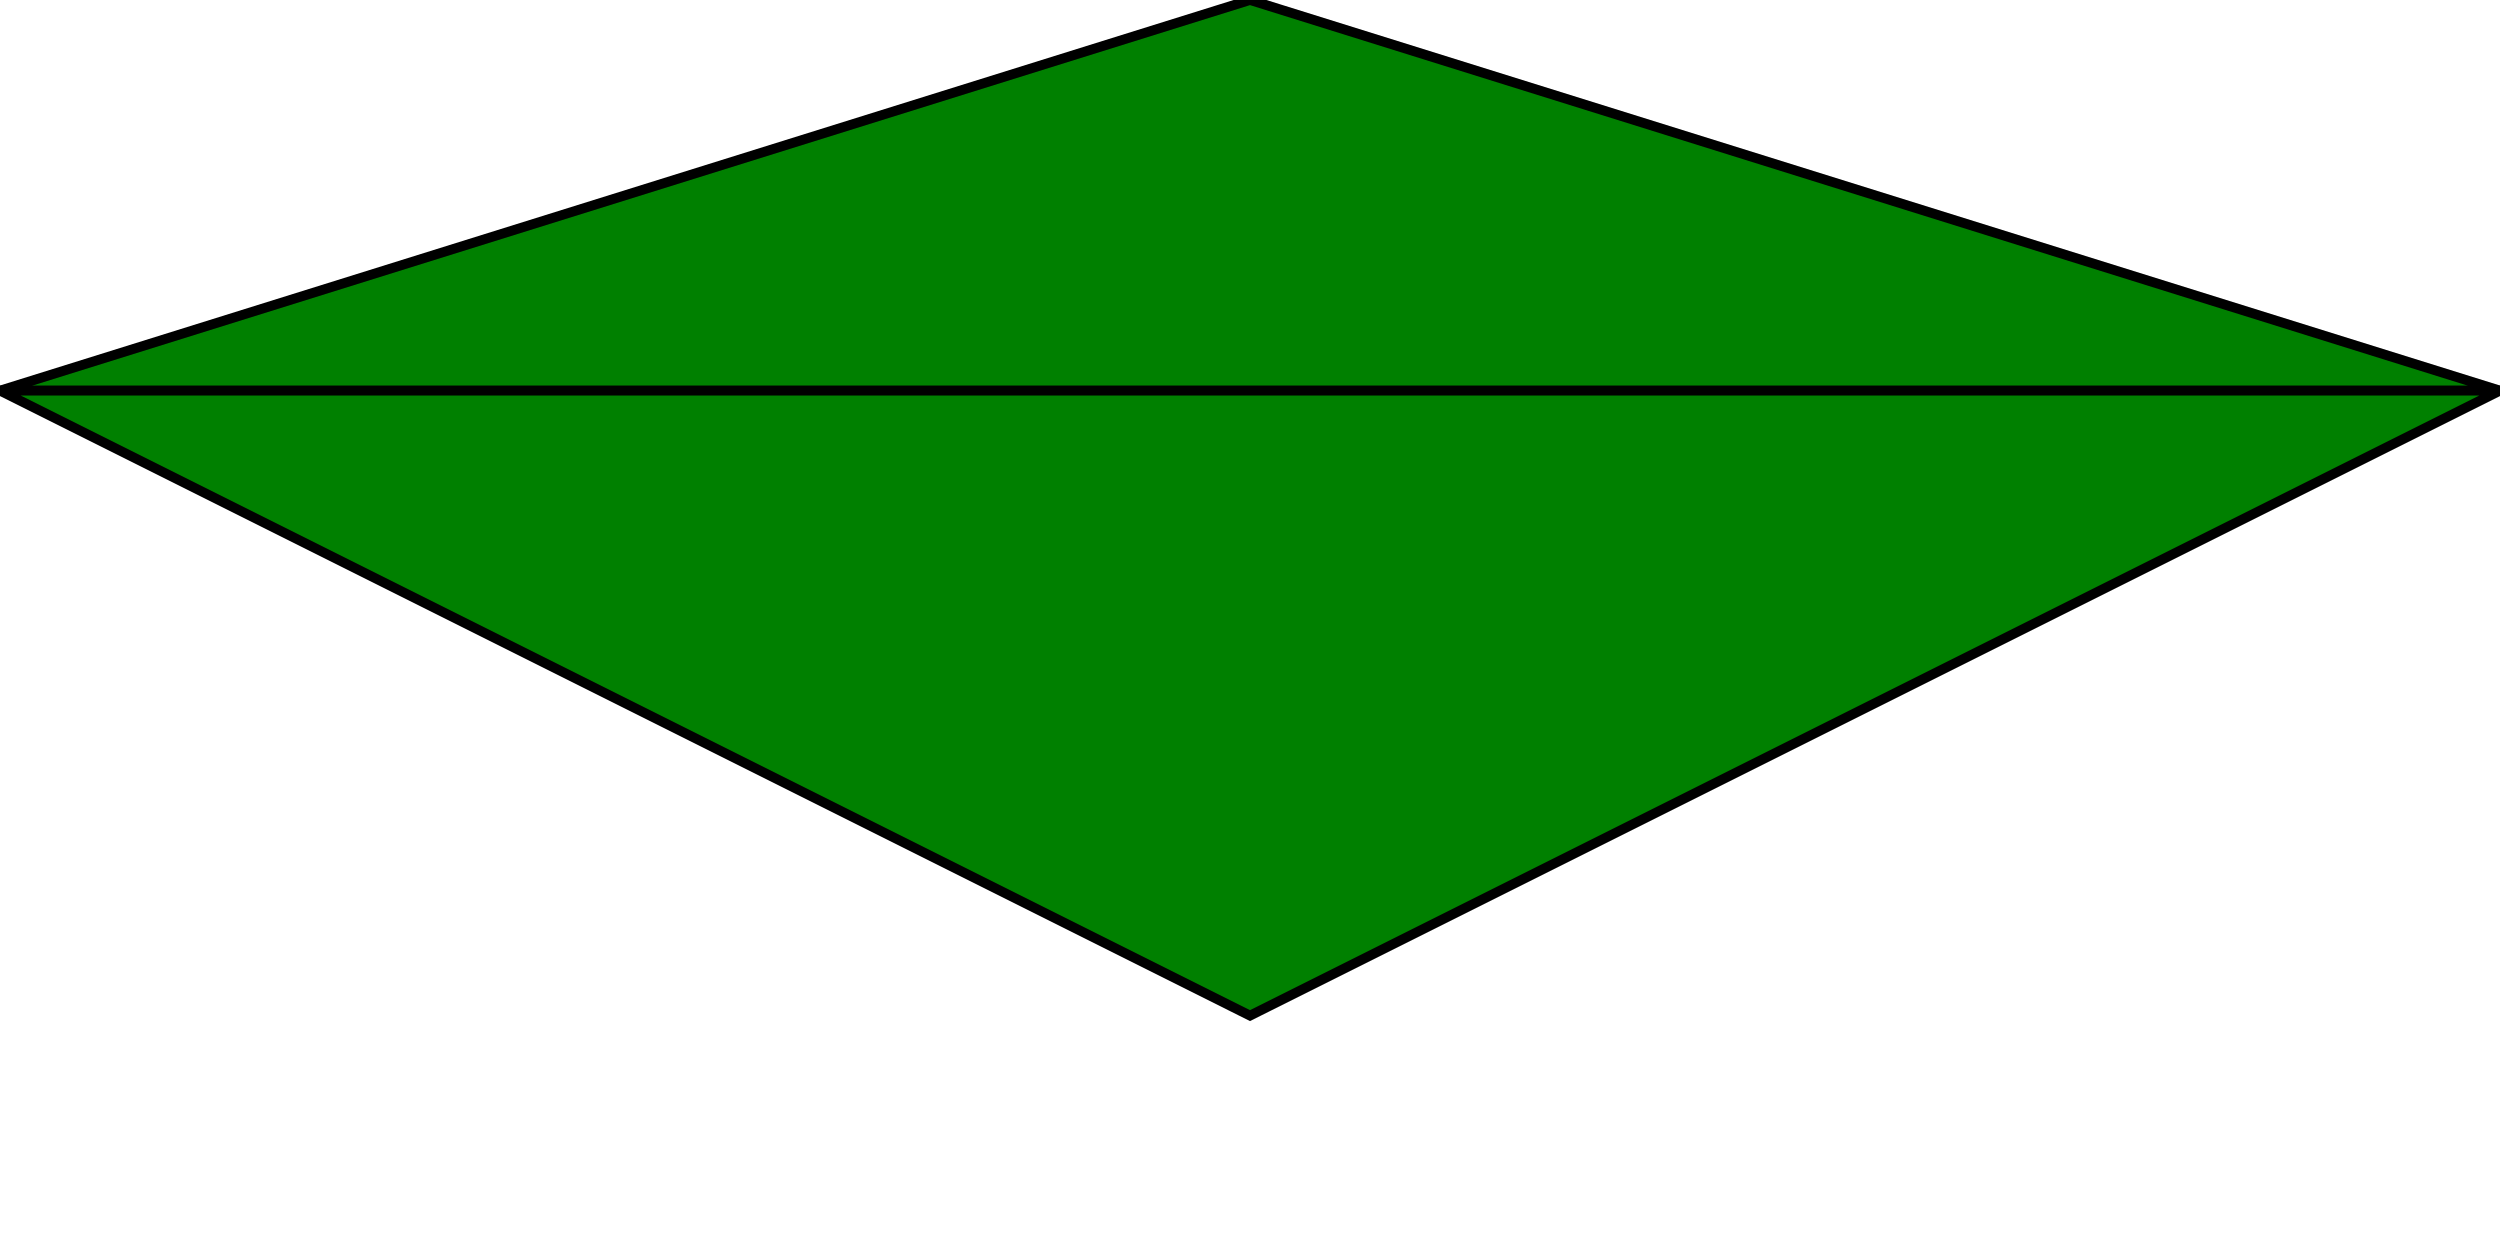
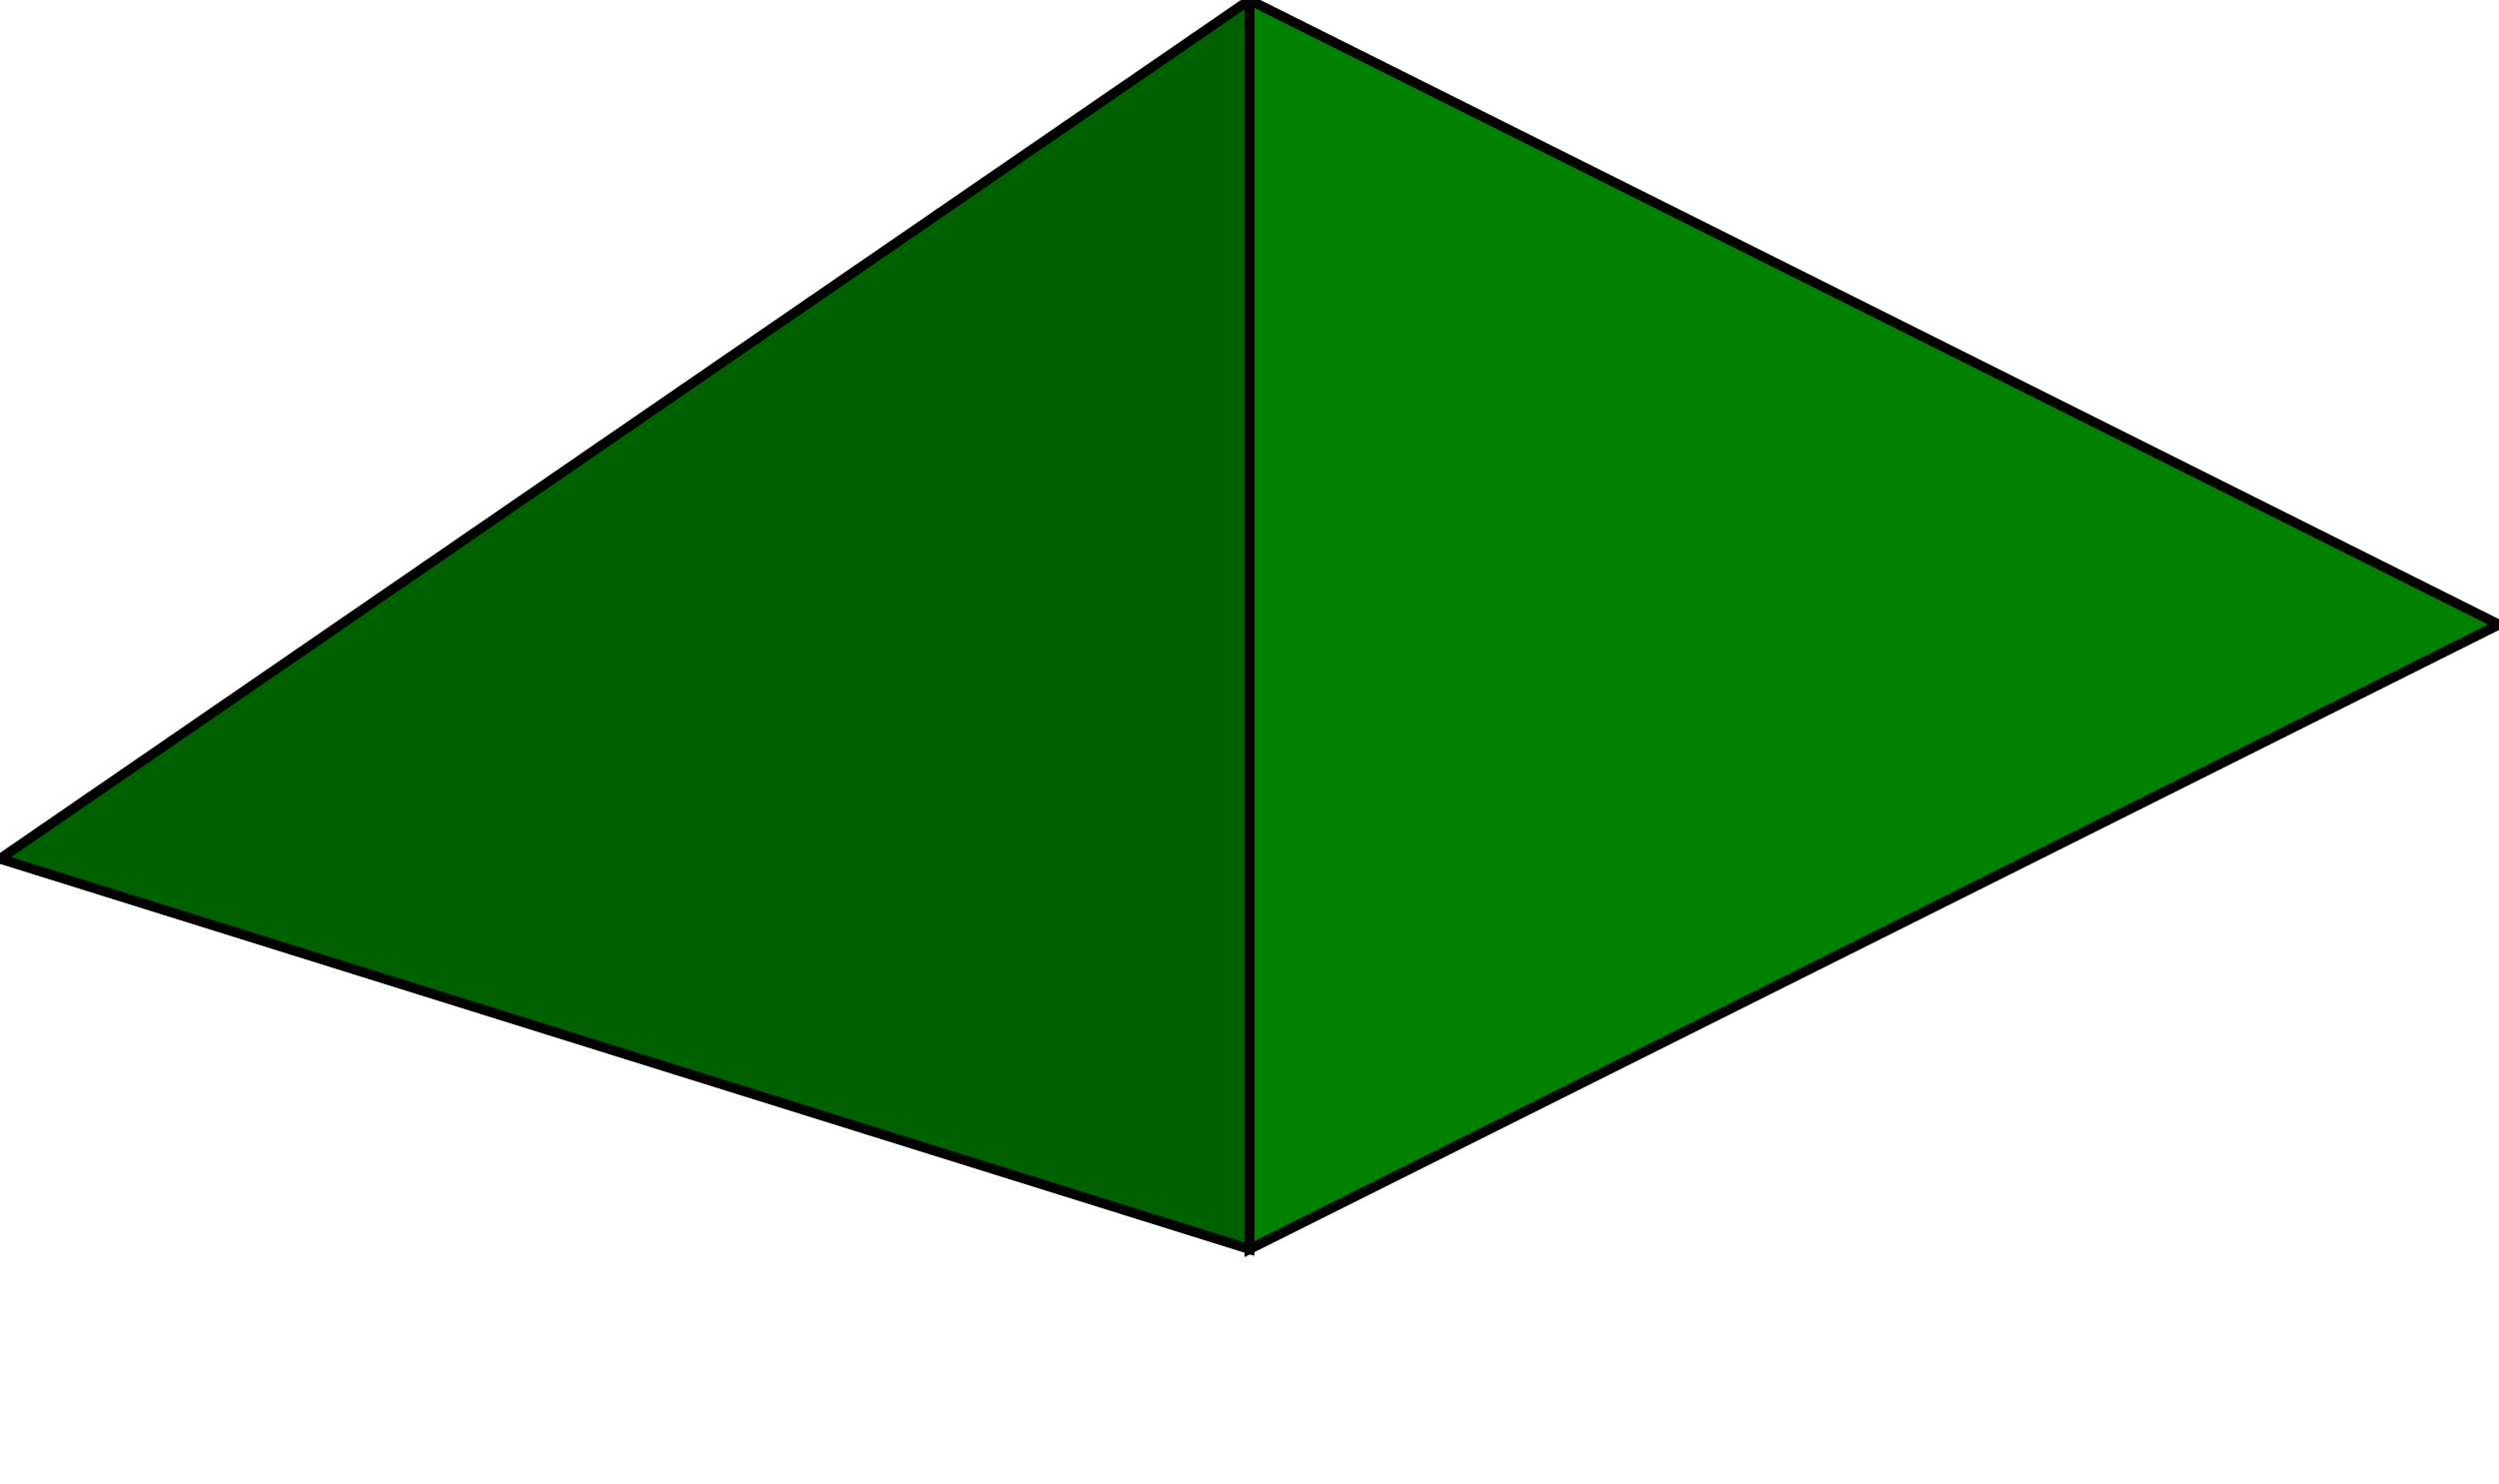
- <svg xmlns="http://www.w3.org/2000/svg" width="256" height="128" id="svg2" version="1.1">
+ <svg xmlns="http://www.w3.org/2000/svg" width="256" height="152" id="svg2" version="1.1">
  <defs id="defs4" />
-   <g id="layer1" transform="translate(0,-924.3621)">
-     <path style="fill:#008000;fill-opacity:1;stroke:#000000;stroke-width:1px;stroke-linecap:butt;stroke-linejoin:miter;stroke-opacity:1" d="m 256,964.362 -128,-40 -128,40 z" id="path2987" />
-     <path id="path5784" d="m 128,1028.362 128,-64 -256,0 z" style="fill:#008000;fill-opacity:1;stroke:#000000;stroke-width:1px;stroke-linecap:butt;stroke-linejoin:miter;stroke-opacity:1" />
+   <g id="layer1" transform="translate(0,-900.3621)">
+     <path style="fill:#008000;stroke:#000000;stroke-width:1px;stroke-linecap:butt;stroke-linejoin:miter;stroke-opacity:1" d="m 128,1028.362 128,-64 -128,-64 z" id="path2987" />
+     <path id="path3800" d="m 0,988.362 128,-88 0,128 z" style="fill:#006000;stroke:#000000;stroke-width:1px;stroke-linecap:butt;stroke-linejoin:miter;stroke-opacity:1;fill-opacity:1" />
  </g>
</svg>
